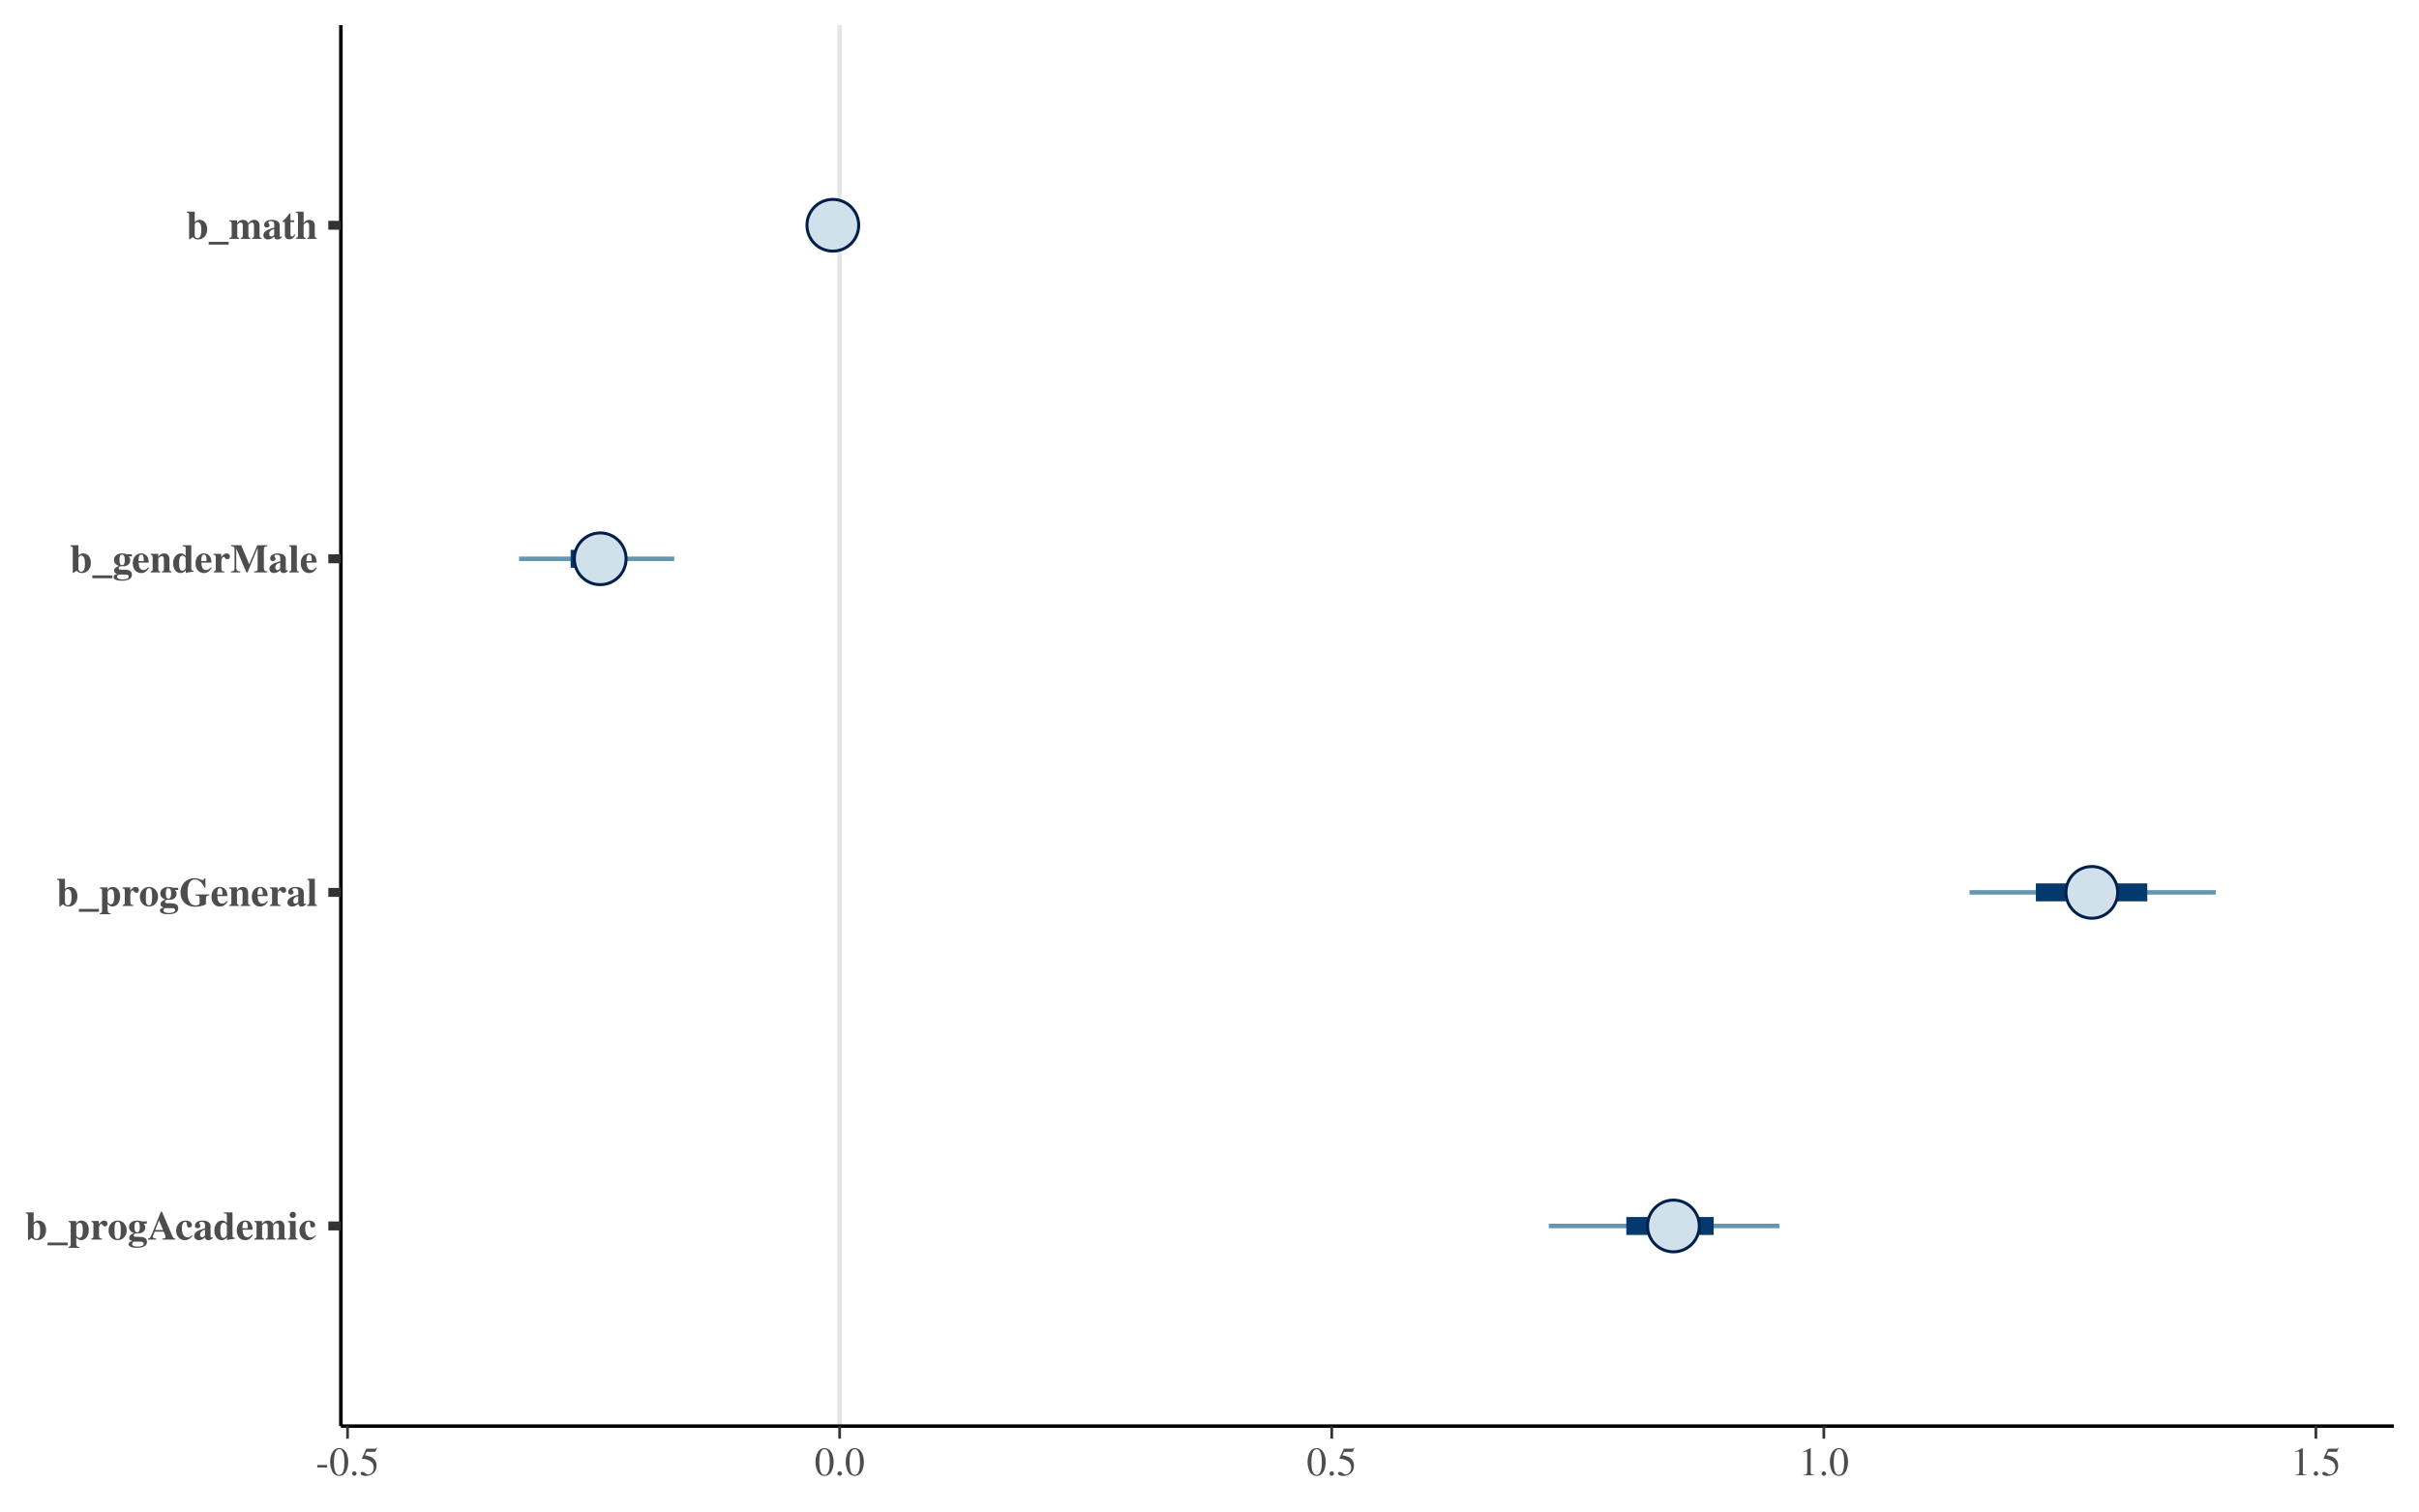
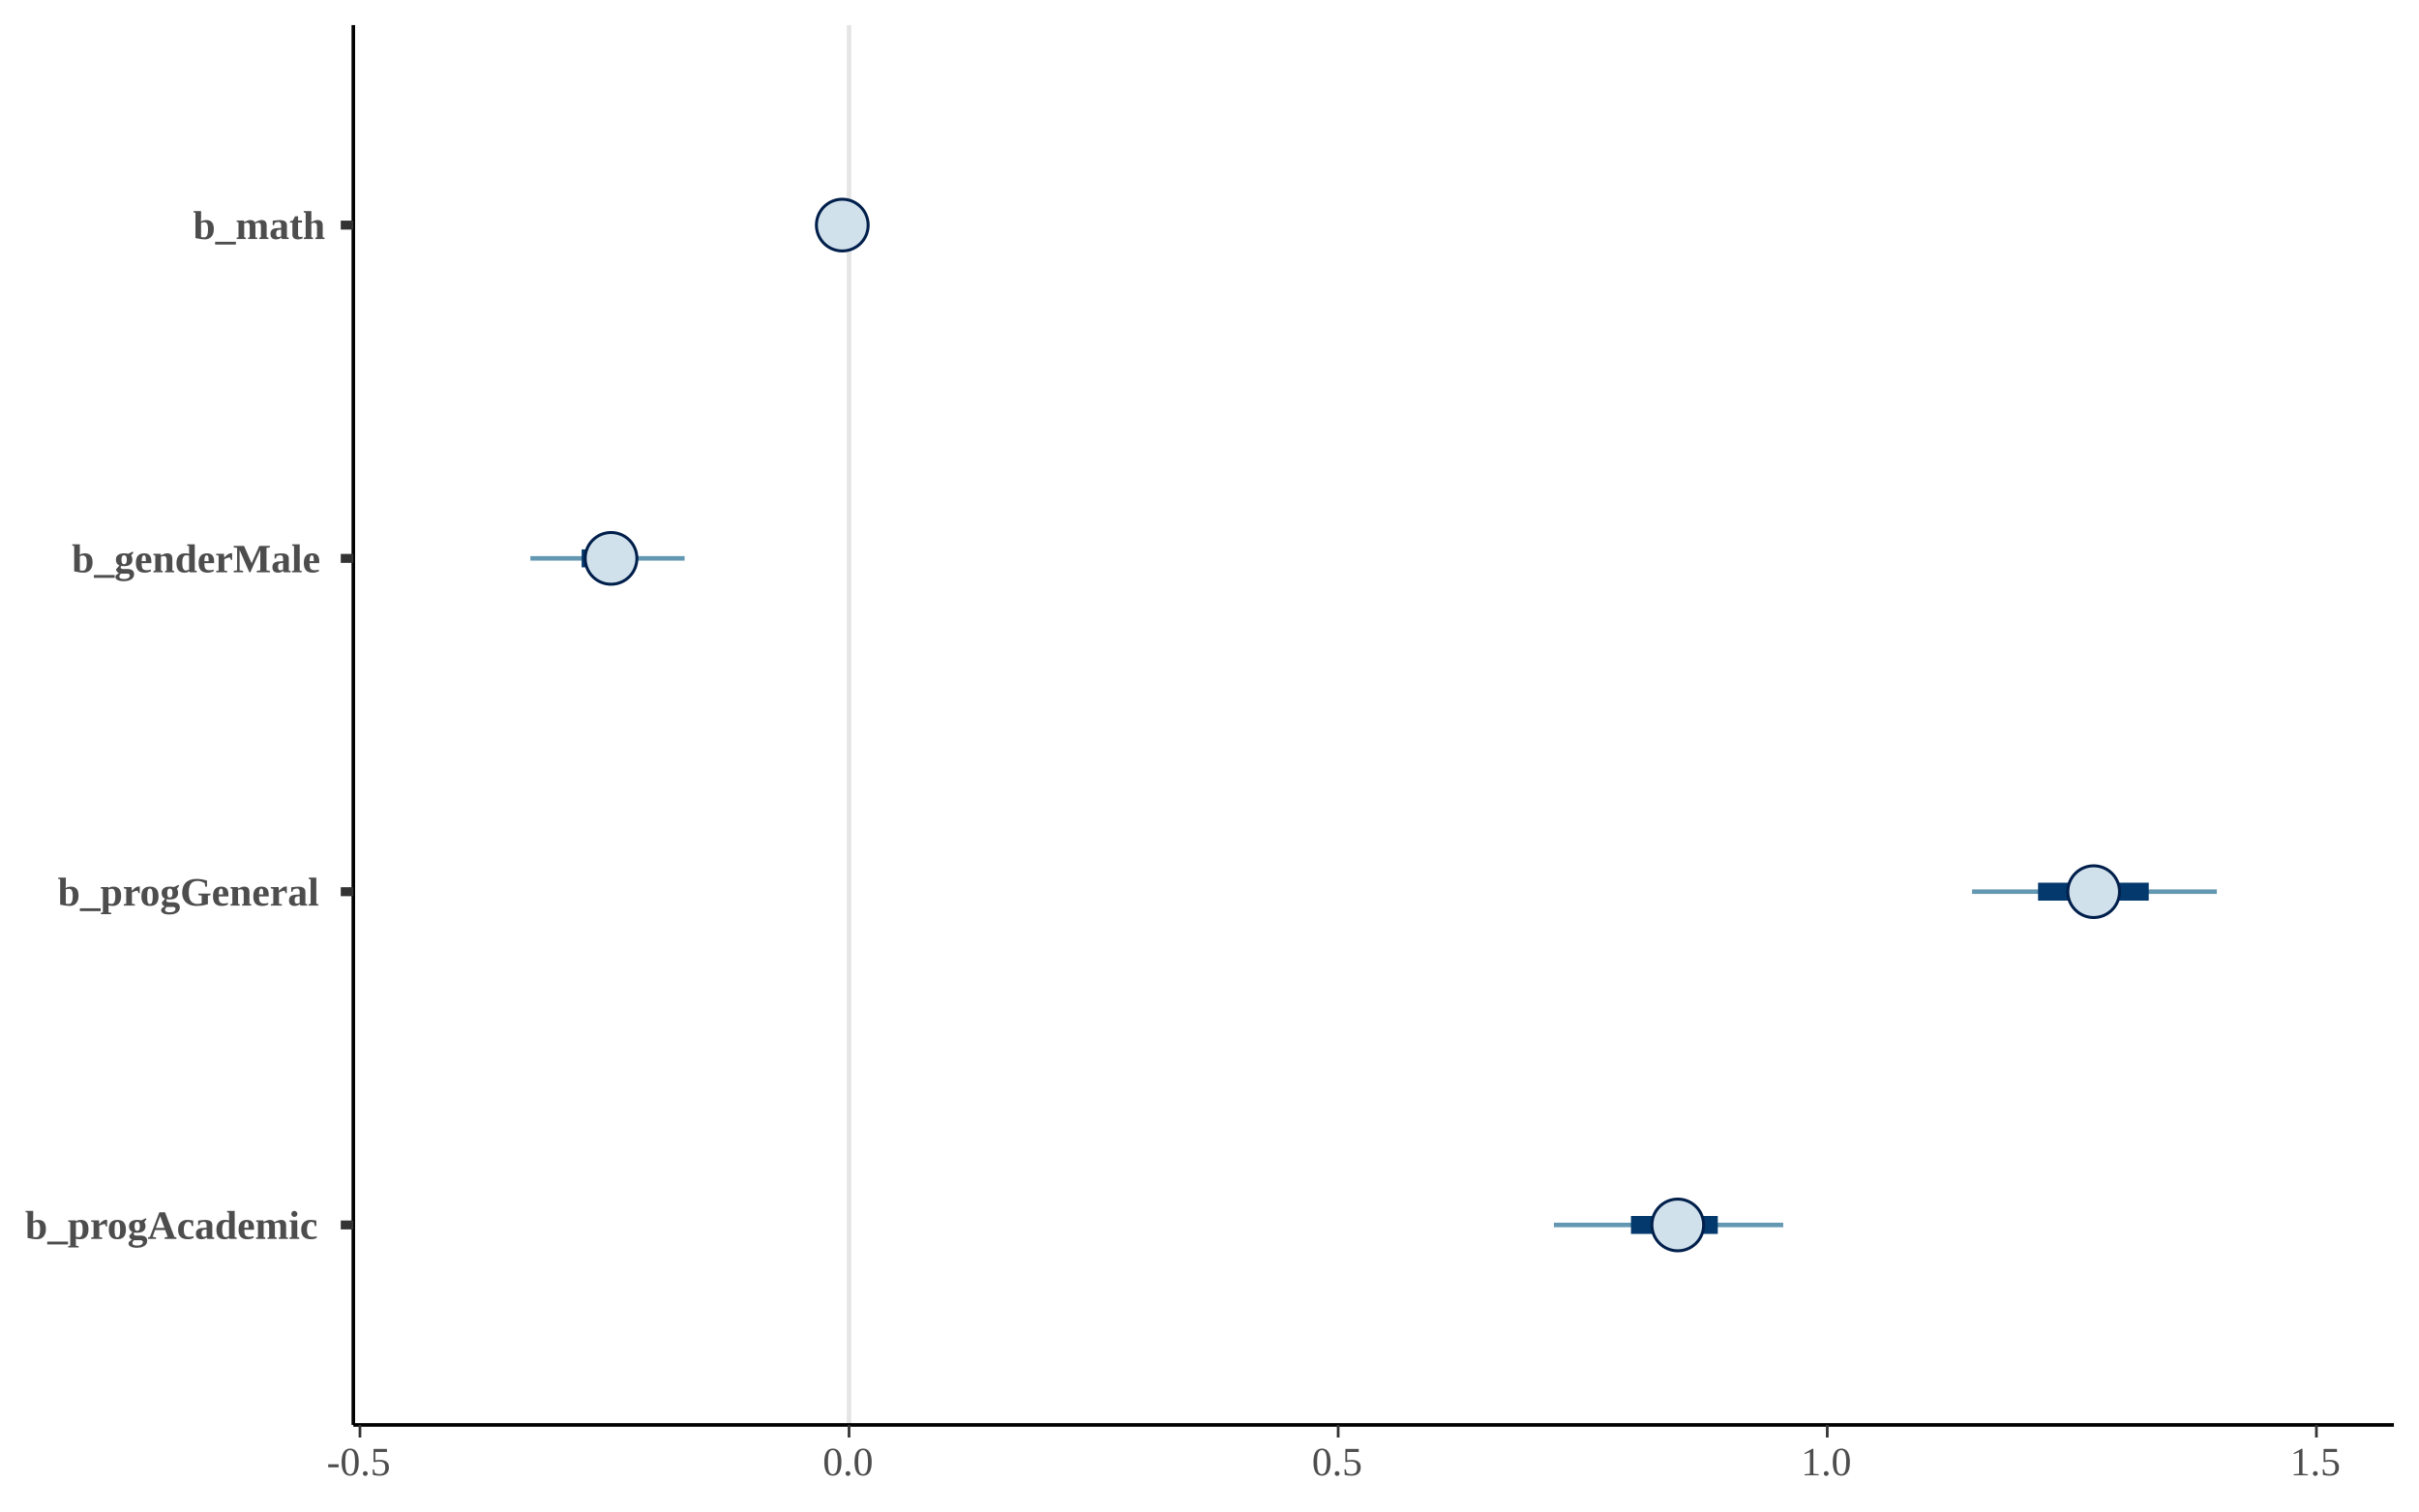
<svg xmlns="http://www.w3.org/2000/svg" viewBox="0 0 576.00 360.00">
  <defs>
    <style type="text/css">
    line, polyline, path, rect, circle {
      fill: none;
      stroke: #000000;
      stroke-linecap: round;
      stroke-linejoin: round;
      stroke-miterlimit: 10.00;
    }
  </style>
  </defs>
  <rect width="100%" height="100%" style="stroke: none; fill: none;" />
  <defs>
-     <clipPath id="cpODEuMTY5N3w1NzAuMDIyfDMzOS42NTl8NS45Nzc1OA==">
-       <rect x="81.17" y="5.98" width="488.85" height="333.68" />
+     <clipPath id="cpODQuMTI2fDU3MC4wMjJ8MzM5LjM3OHw1Ljk3NzU4">
+       <rect x="84.13" y="5.98" width="485.90" height="333.40" />
    </clipPath>
  </defs>
-   <line x1="199.93" y1="339.66" x2="199.93" y2="5.98" style="stroke-width: 1.07; stroke: #E5E5E5; stroke-linecap: butt;" clip-path="url(#cpODEuMTY5N3w1NzAuMDIyfDMzOS42NTl8NS45Nzc1OA==)" />
-   <line x1="197.92" y1="53.65" x2="198.66" y2="53.65" style="stroke-width: 1.07; stroke: #6497B1; stroke-linecap: butt;" clip-path="url(#cpODEuMTY5N3w1NzAuMDIyfDMzOS42NTl8NS45Nzc1OA==)" />
-   <line x1="123.59" y1="133.09" x2="160.55" y2="133.09" style="stroke-width: 1.07; stroke: #6497B1; stroke-linecap: butt;" clip-path="url(#cpODEuMTY5N3w1NzAuMDIyfDMzOS42NTl8NS45Nzc1OA==)" />
-   <line x1="468.97" y1="212.54" x2="527.60" y2="212.54" style="stroke-width: 1.07; stroke: #6497B1; stroke-linecap: butt;" clip-path="url(#cpODEuMTY5N3w1NzAuMDIyfDMzOS42NTl8NS45Nzc1OA==)" />
-   <line x1="368.79" y1="291.99" x2="423.72" y2="291.99" style="stroke-width: 1.07; stroke: #6497B1; stroke-linecap: butt;" clip-path="url(#cpODEuMTY5N3w1NzAuMDIyfDMzOS42NTl8NS45Nzc1OA==)" />
-   <line x1="198.14" y1="53.65" x2="198.46" y2="53.65" style="stroke-width: 4.27; stroke: #03396C; stroke-linecap: butt;" clip-path="url(#cpODEuMTY5N3w1NzAuMDIyfDMzOS42NTl8NS45Nzc1OA==)" />
-   <line x1="135.88" y1="133.09" x2="149.00" y2="133.09" style="stroke-width: 4.27; stroke: #03396C; stroke-linecap: butt;" clip-path="url(#cpODEuMTY5N3w1NzAuMDIyfDMzOS42NTl8NS45Nzc1OA==)" />
-   <line x1="484.77" y1="212.54" x2="511.30" y2="212.54" style="stroke-width: 4.27; stroke: #03396C; stroke-linecap: butt;" clip-path="url(#cpODEuMTY5N3w1NzAuMDIyfDMzOS42NTl8NS45Nzc1OA==)" />
-   <line x1="387.25" y1="291.99" x2="408.05" y2="291.99" style="stroke-width: 4.27; stroke: #03396C; stroke-linecap: butt;" clip-path="url(#cpODEuMTY5N3w1NzAuMDIyfDMzOS42NTl8NS45Nzc1OA==)" />
-   <circle cx="198.31" cy="53.65" r="4.62pt" style="stroke-width: 0.71; stroke: #011F4B; fill: #D1E1EC;" clip-path="url(#cpODEuMTY5N3w1NzAuMDIyfDMzOS42NTl8NS45Nzc1OA==)" />
-   <circle cx="142.92" cy="133.09" r="4.62pt" style="stroke-width: 0.71; stroke: #011F4B; fill: #D1E1EC;" clip-path="url(#cpODEuMTY5N3w1NzAuMDIyfDMzOS42NTl8NS45Nzc1OA==)" />
-   <circle cx="498.09" cy="212.54" r="4.62pt" style="stroke-width: 0.71; stroke: #011F4B; fill: #D1E1EC;" clip-path="url(#cpODEuMTY5N3w1NzAuMDIyfDMzOS42NTl8NS45Nzc1OA==)" />
-   <circle cx="398.47" cy="291.99" r="4.62pt" style="stroke-width: 0.71; stroke: #011F4B; fill: #D1E1EC;" clip-path="url(#cpODEuMTY5N3w1NzAuMDIyfDMzOS42NTl8NS45Nzc1OA==)" />
+   <line x1="202.17" y1="339.38" x2="202.17" y2="5.98" style="stroke-width: 1.07; stroke: #E5E5E5; stroke-linecap: butt;" clip-path="url(#cpODQuMTI2fDU3MC4wMjJ8MzM5LjM3OHw1Ljk3NzU4)" />
+   <line x1="200.17" y1="53.61" x2="200.90" y2="53.61" style="stroke-width: 1.07; stroke: #6497B1; stroke-linecap: butt;" clip-path="url(#cpODQuMTI2fDU3MC4wMjJ8MzM5LjM3OHw1Ljk3NzU4)" />
+   <line x1="126.29" y1="132.99" x2="163.02" y2="132.99" style="stroke-width: 1.07; stroke: #6497B1; stroke-linecap: butt;" clip-path="url(#cpODQuMTI2fDU3MC4wMjJ8MzM5LjM3OHw1Ljk3NzU4)" />
+   <line x1="469.58" y1="212.37" x2="527.86" y2="212.37" style="stroke-width: 1.07; stroke: #6497B1; stroke-linecap: butt;" clip-path="url(#cpODQuMTI2fDU3MC4wMjJ8MzM5LjM3OHw1Ljk3NzU4)" />
+   <line x1="370.01" y1="291.75" x2="424.61" y2="291.75" style="stroke-width: 1.07; stroke: #6497B1; stroke-linecap: butt;" clip-path="url(#cpODQuMTI2fDU3MC4wMjJ8MzM5LjM3OHw1Ljk3NzU4)" />
+   <line x1="200.39" y1="53.61" x2="200.71" y2="53.61" style="stroke-width: 4.27; stroke: #03396C; stroke-linecap: butt;" clip-path="url(#cpODQuMTI2fDU3MC4wMjJ8MzM5LjM3OHw1Ljk3NzU4)" />
+   <line x1="138.50" y1="132.99" x2="151.55" y2="132.99" style="stroke-width: 4.27; stroke: #03396C; stroke-linecap: butt;" clip-path="url(#cpODQuMTI2fDU3MC4wMjJ8MzM5LjM3OHw1Ljk3NzU4)" />
+   <line x1="485.29" y1="212.37" x2="511.65" y2="212.37" style="stroke-width: 4.27; stroke: #03396C; stroke-linecap: butt;" clip-path="url(#cpODQuMTI2fDU3MC4wMjJ8MzM5LjM3OHw1Ljk3NzU4)" />
+   <line x1="388.36" y1="291.75" x2="409.03" y2="291.75" style="stroke-width: 4.27; stroke: #03396C; stroke-linecap: butt;" clip-path="url(#cpODQuMTI2fDU3MC4wMjJ8MzM5LjM3OHw1Ljk3NzU4)" />
+   <circle cx="200.56" cy="53.61" r="4.62pt" style="stroke-width: 0.71; stroke: #011F4B; fill: #D1E1EC;" clip-path="url(#cpODQuMTI2fDU3MC4wMjJ8MzM5LjM3OHw1Ljk3NzU4)" />
+   <circle cx="145.50" cy="132.99" r="4.62pt" style="stroke-width: 0.71; stroke: #011F4B; fill: #D1E1EC;" clip-path="url(#cpODQuMTI2fDU3MC4wMjJ8MzM5LjM3OHw1Ljk3NzU4)" />
+   <circle cx="498.53" cy="212.37" r="4.62pt" style="stroke-width: 0.71; stroke: #011F4B; fill: #D1E1EC;" clip-path="url(#cpODQuMTI2fDU3MC4wMjJ8MzM5LjM3OHw1Ljk3NzU4)" />
+   <circle cx="399.50" cy="291.75" r="4.62pt" style="stroke-width: 0.71; stroke: #011F4B; fill: #D1E1EC;" clip-path="url(#cpODQuMTI2fDU3MC4wMjJ8MzM5LjM3OHw1Ljk3NzU4)" />
  <defs>
    <clipPath id="cpMHw1NzZ8MzYwfDA=">
      <rect x="0.00" y="0.00" width="576.00" height="360.00" />
    </clipPath>
  </defs>
-   <polyline points="81.17,339.66 81.17,5.98 " style="stroke-width: 0.85; stroke-linecap: butt;" clip-path="url(#cpMHw1NzZ8MzYwfDA=)" />
+   <polyline points="84.13,339.38 84.13,5.98 " style="stroke-width: 0.85; stroke-linecap: butt;" clip-path="url(#cpMHw1NzZ8MzYwfDA=)" />
  <g clip-path="url(#cpMHw1NzZ8MzYwfDA=)">
-     <text x="5.98" y="295.23" style="font-size: 9.60px; font-weight: bold; fill: #4D4D4D; font-family: Times;" textLength="69.81px" lengthAdjust="spacingAndGlyphs">b_progAcademic</text>
+     <text x="5.98" y="295.06" style="font-size: 9.60px; font-weight: bold; fill: #4D4D4D; font-family: Times New Roman;" textLength="72.77px" lengthAdjust="spacingAndGlyphs">b_progAcademic</text>
  </g>
  <g clip-path="url(#cpMHw1NzZ8MzYwfDA=)">
-     <text x="13.44" y="215.78" style="font-size: 9.60px; font-weight: bold; fill: #4D4D4D; font-family: Times;" textLength="62.35px" lengthAdjust="spacingAndGlyphs">b_progGeneral</text>
+     <text x="13.75" y="215.68" style="font-size: 9.60px; font-weight: bold; fill: #4D4D4D; font-family: Times New Roman;" textLength="65.00px" lengthAdjust="spacingAndGlyphs">b_progGeneral</text>
  </g>
  <g clip-path="url(#cpMHw1NzZ8MzYwfDA=)">
-     <text x="16.64" y="136.34" style="font-size: 9.60px; font-weight: bold; fill: #4D4D4D; font-family: Times;" textLength="59.15px" lengthAdjust="spacingAndGlyphs">b_genderMale</text>
+     <text x="17.09" y="136.30" style="font-size: 9.60px; font-weight: bold; fill: #4D4D4D; font-family: Times New Roman;" textLength="61.66px" lengthAdjust="spacingAndGlyphs">b_genderMale</text>
  </g>
  <g clip-path="url(#cpMHw1NzZ8MzYwfDA=)">
-     <text x="44.34" y="56.89" style="font-size: 9.60px; font-weight: bold; fill: #4D4D4D; font-family: Times;" textLength="31.45px" lengthAdjust="spacingAndGlyphs">b_math</text>
+     <text x="45.96" y="56.92" style="font-size: 9.60px; font-weight: bold; fill: #4D4D4D; font-family: Times New Roman;" textLength="32.78px" lengthAdjust="spacingAndGlyphs">b_math</text>
  </g>
-   <polyline points="78.18,291.99 81.17,291.99 " style="stroke-width: 2.13; stroke: #333333; stroke-linecap: butt;" clip-path="url(#cpMHw1NzZ8MzYwfDA=)" />
-   <polyline points="78.18,212.54 81.17,212.54 " style="stroke-width: 2.13; stroke: #333333; stroke-linecap: butt;" clip-path="url(#cpMHw1NzZ8MzYwfDA=)" />
-   <polyline points="78.18,133.09 81.17,133.09 " style="stroke-width: 2.13; stroke: #333333; stroke-linecap: butt;" clip-path="url(#cpMHw1NzZ8MzYwfDA=)" />
-   <polyline points="78.18,53.65 81.17,53.65 " style="stroke-width: 2.13; stroke: #333333; stroke-linecap: butt;" clip-path="url(#cpMHw1NzZ8MzYwfDA=)" />
-   <polyline points="81.17,339.66 570.02,339.66 " style="stroke-width: 0.85; stroke-linecap: butt;" clip-path="url(#cpMHw1NzZ8MzYwfDA=)" />
-   <polyline points="82.76,342.65 82.76,339.66 " style="stroke-width: 0.64; stroke: #333333; stroke-linecap: butt;" clip-path="url(#cpMHw1NzZ8MzYwfDA=)" />
-   <polyline points="199.93,342.65 199.93,339.66 " style="stroke-width: 0.64; stroke: #333333; stroke-linecap: butt;" clip-path="url(#cpMHw1NzZ8MzYwfDA=)" />
-   <polyline points="317.11,342.65 317.11,339.66 " style="stroke-width: 0.64; stroke: #333333; stroke-linecap: butt;" clip-path="url(#cpMHw1NzZ8MzYwfDA=)" />
-   <polyline points="434.28,342.65 434.28,339.66 " style="stroke-width: 0.64; stroke: #333333; stroke-linecap: butt;" clip-path="url(#cpMHw1NzZ8MzYwfDA=)" />
-   <polyline points="551.45,342.65 551.45,339.66 " style="stroke-width: 0.64; stroke: #333333; stroke-linecap: butt;" clip-path="url(#cpMHw1NzZ8MzYwfDA=)" />
+   <polyline points="81.14,291.75 84.13,291.75 " style="stroke-width: 2.13; stroke: #333333; stroke-linecap: butt;" clip-path="url(#cpMHw1NzZ8MzYwfDA=)" />
+   <polyline points="81.14,212.37 84.13,212.37 " style="stroke-width: 2.13; stroke: #333333; stroke-linecap: butt;" clip-path="url(#cpMHw1NzZ8MzYwfDA=)" />
+   <polyline points="81.14,132.99 84.13,132.99 " style="stroke-width: 2.13; stroke: #333333; stroke-linecap: butt;" clip-path="url(#cpMHw1NzZ8MzYwfDA=)" />
+   <polyline points="81.14,53.61 84.13,53.61 " style="stroke-width: 2.13; stroke: #333333; stroke-linecap: butt;" clip-path="url(#cpMHw1NzZ8MzYwfDA=)" />
+   <polyline points="84.13,339.38 570.02,339.38 " style="stroke-width: 0.85; stroke-linecap: butt;" clip-path="url(#cpMHw1NzZ8MzYwfDA=)" />
+   <polyline points="85.71,342.37 85.71,339.38 " style="stroke-width: 0.64; stroke: #333333; stroke-linecap: butt;" clip-path="url(#cpMHw1NzZ8MzYwfDA=)" />
+   <polyline points="202.17,342.37 202.17,339.38 " style="stroke-width: 0.64; stroke: #333333; stroke-linecap: butt;" clip-path="url(#cpMHw1NzZ8MzYwfDA=)" />
+   <polyline points="318.64,342.37 318.64,339.38 " style="stroke-width: 0.64; stroke: #333333; stroke-linecap: butt;" clip-path="url(#cpMHw1NzZ8MzYwfDA=)" />
+   <polyline points="435.10,342.37 435.10,339.38 " style="stroke-width: 0.64; stroke: #333333; stroke-linecap: butt;" clip-path="url(#cpMHw1NzZ8MzYwfDA=)" />
+   <polyline points="551.57,342.37 551.57,339.38 " style="stroke-width: 0.64; stroke: #333333; stroke-linecap: butt;" clip-path="url(#cpMHw1NzZ8MzYwfDA=)" />
  <g clip-path="url(#cpMHw1NzZ8MzYwfDA=)">
-     <text x="75.17" y="351.38" style="font-size: 9.60px; fill: #4D4D4D; font-family: Times;" textLength="15.19px" lengthAdjust="spacingAndGlyphs">-0.5</text>
+     <text x="77.79" y="351.38" style="font-size: 9.60px; fill: #4D4D4D; font-family: Times New Roman;" textLength="15.83px" lengthAdjust="spacingAndGlyphs">-0.5</text>
  </g>
  <g clip-path="url(#cpMHw1NzZ8MzYwfDA=)">
-     <text x="193.94" y="351.38" style="font-size: 9.60px; fill: #4D4D4D; font-family: Times;" textLength="11.99px" lengthAdjust="spacingAndGlyphs">0.0</text>
+     <text x="195.92" y="351.38" style="font-size: 9.60px; fill: #4D4D4D; font-family: Times New Roman;" textLength="12.50px" lengthAdjust="spacingAndGlyphs">0.0</text>
  </g>
  <g clip-path="url(#cpMHw1NzZ8MzYwfDA=)">
-     <text x="311.11" y="351.38" style="font-size: 9.60px; fill: #4D4D4D; font-family: Times;" textLength="11.99px" lengthAdjust="spacingAndGlyphs">0.5</text>
+     <text x="312.39" y="351.38" style="font-size: 9.60px; fill: #4D4D4D; font-family: Times New Roman;" textLength="12.50px" lengthAdjust="spacingAndGlyphs">0.5</text>
  </g>
  <g clip-path="url(#cpMHw1NzZ8MzYwfDA=)">
-     <text x="428.28" y="351.38" style="font-size: 9.60px; fill: #4D4D4D; font-family: Times;" textLength="11.99px" lengthAdjust="spacingAndGlyphs">1.0</text>
+     <text x="428.85" y="351.38" style="font-size: 9.60px; fill: #4D4D4D; font-family: Times New Roman;" textLength="12.50px" lengthAdjust="spacingAndGlyphs">1.0</text>
  </g>
  <g clip-path="url(#cpMHw1NzZ8MzYwfDA=)">
-     <text x="545.46" y="351.38" style="font-size: 9.60px; fill: #4D4D4D; font-family: Times;" textLength="11.99px" lengthAdjust="spacingAndGlyphs">1.5</text>
+     <text x="545.32" y="351.38" style="font-size: 9.60px; fill: #4D4D4D; font-family: Times New Roman;" textLength="12.50px" lengthAdjust="spacingAndGlyphs">1.5</text>
  </g>
</svg>
